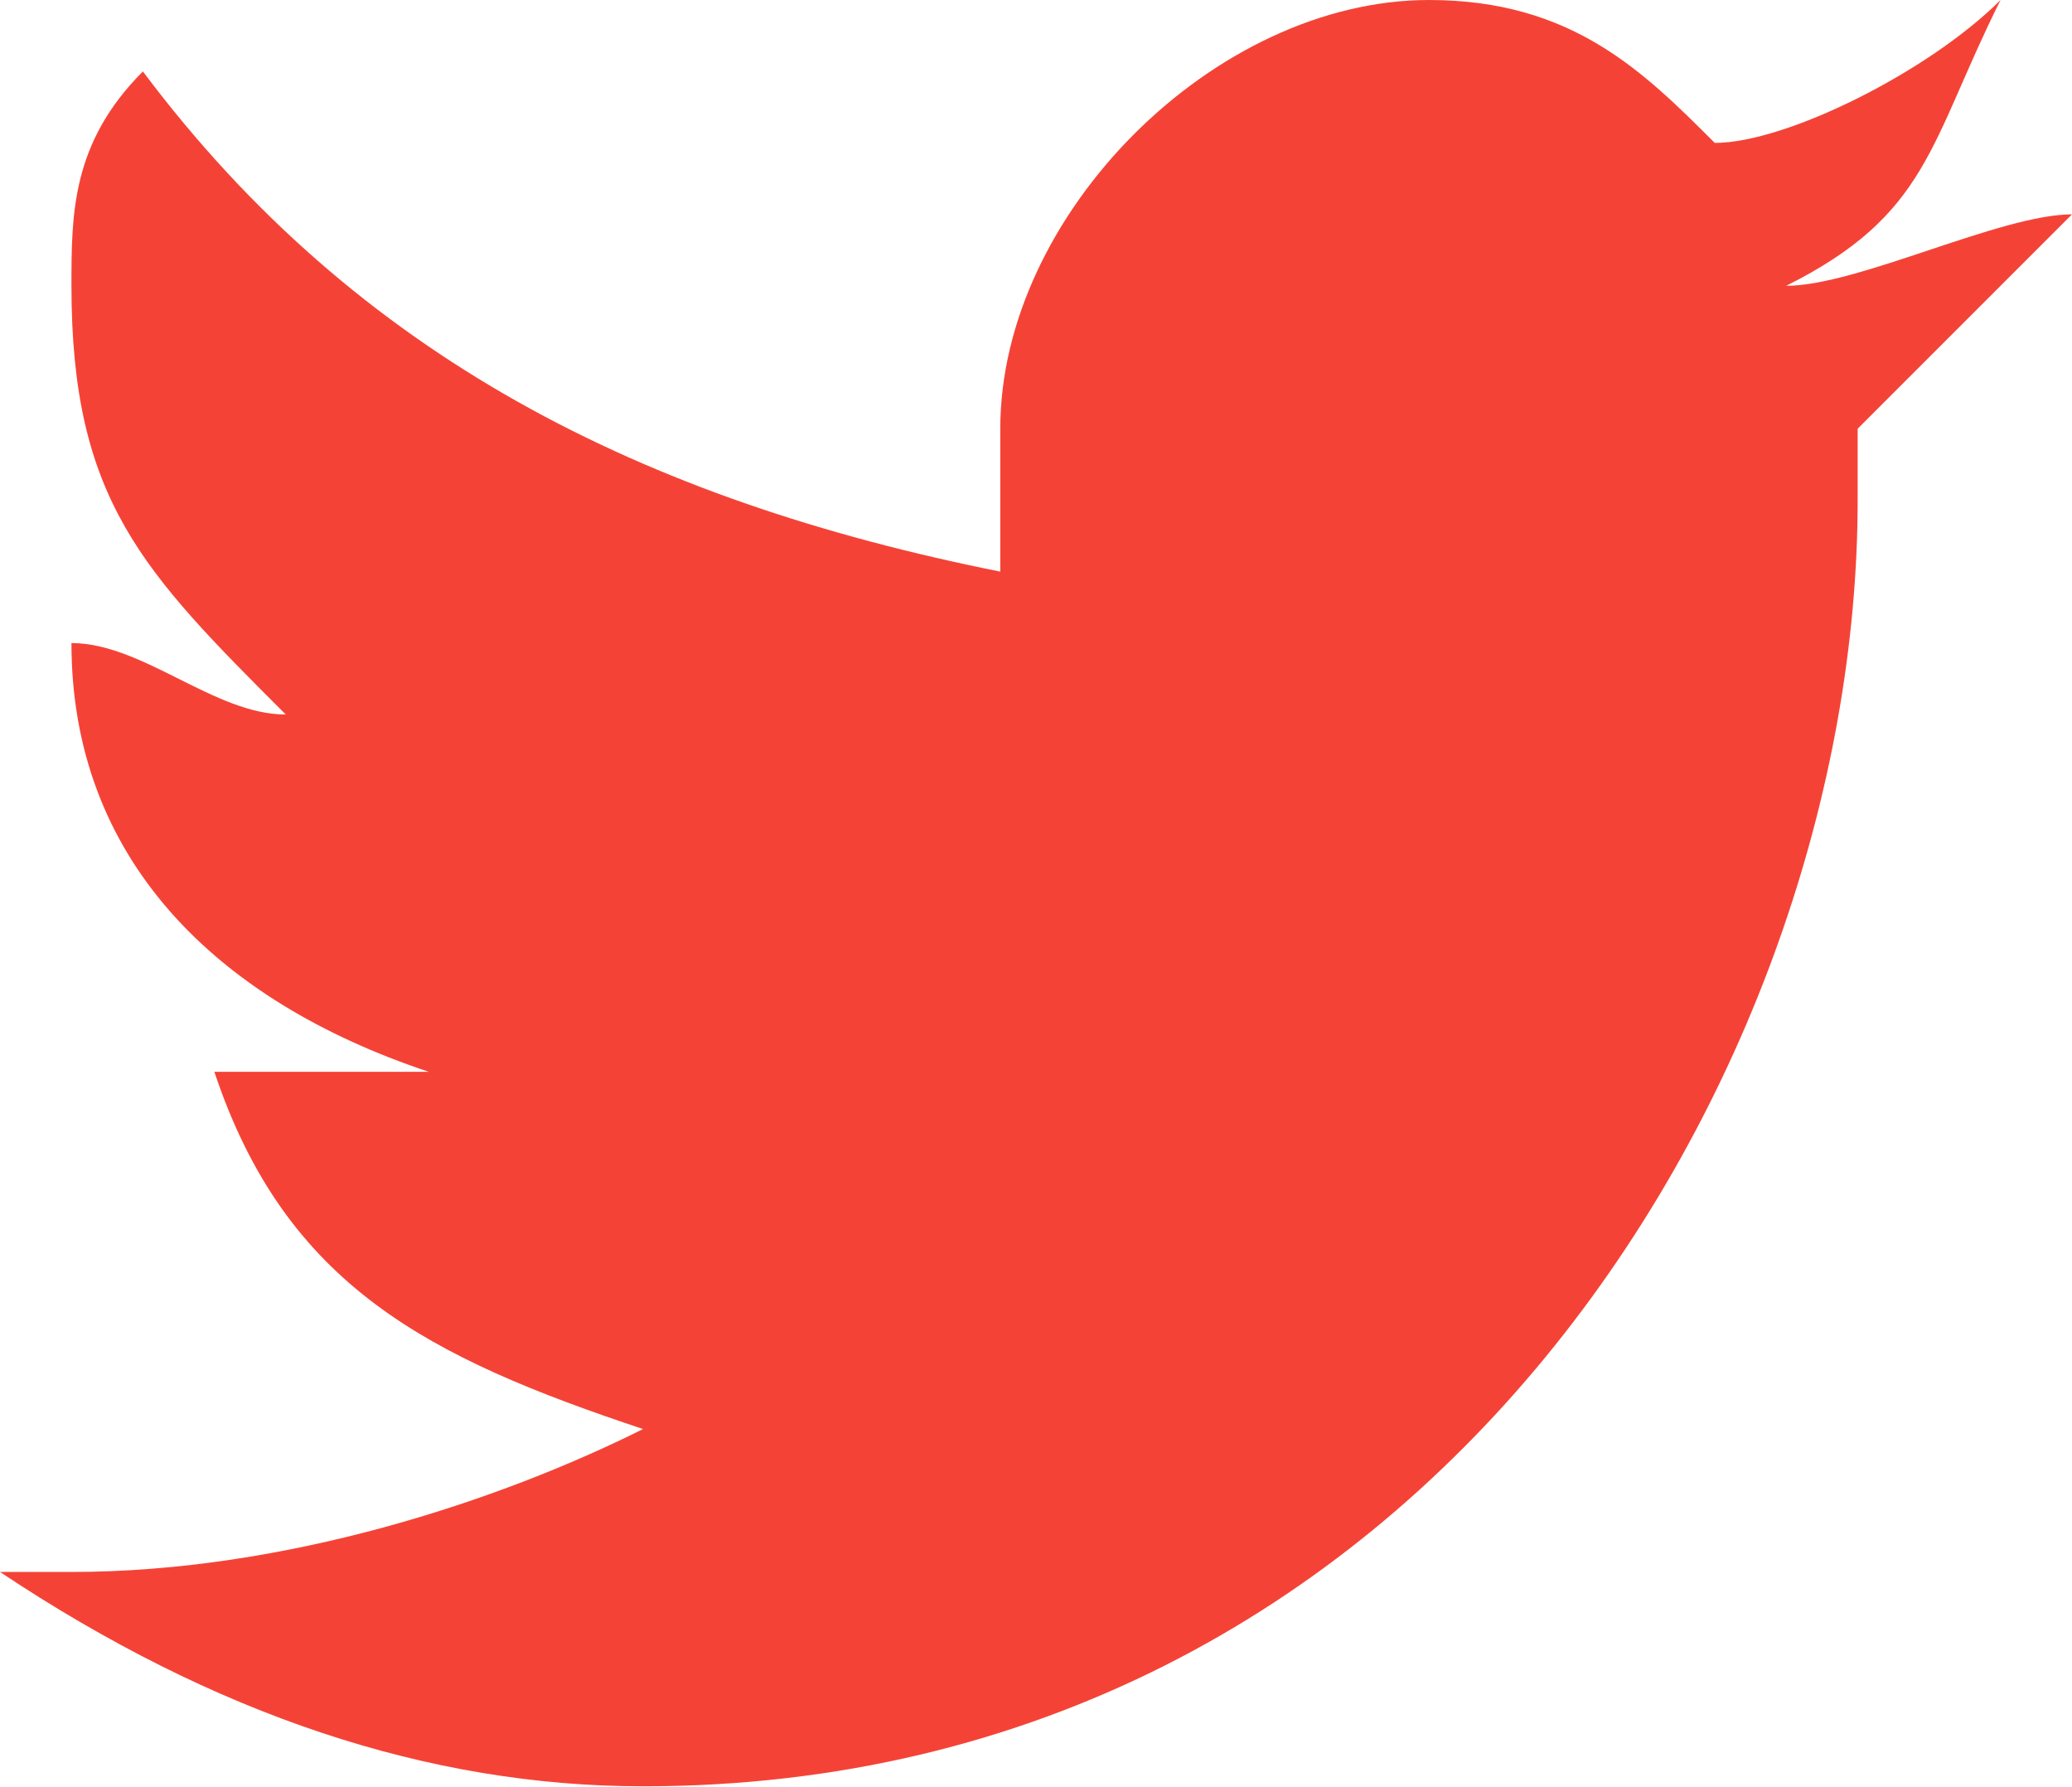
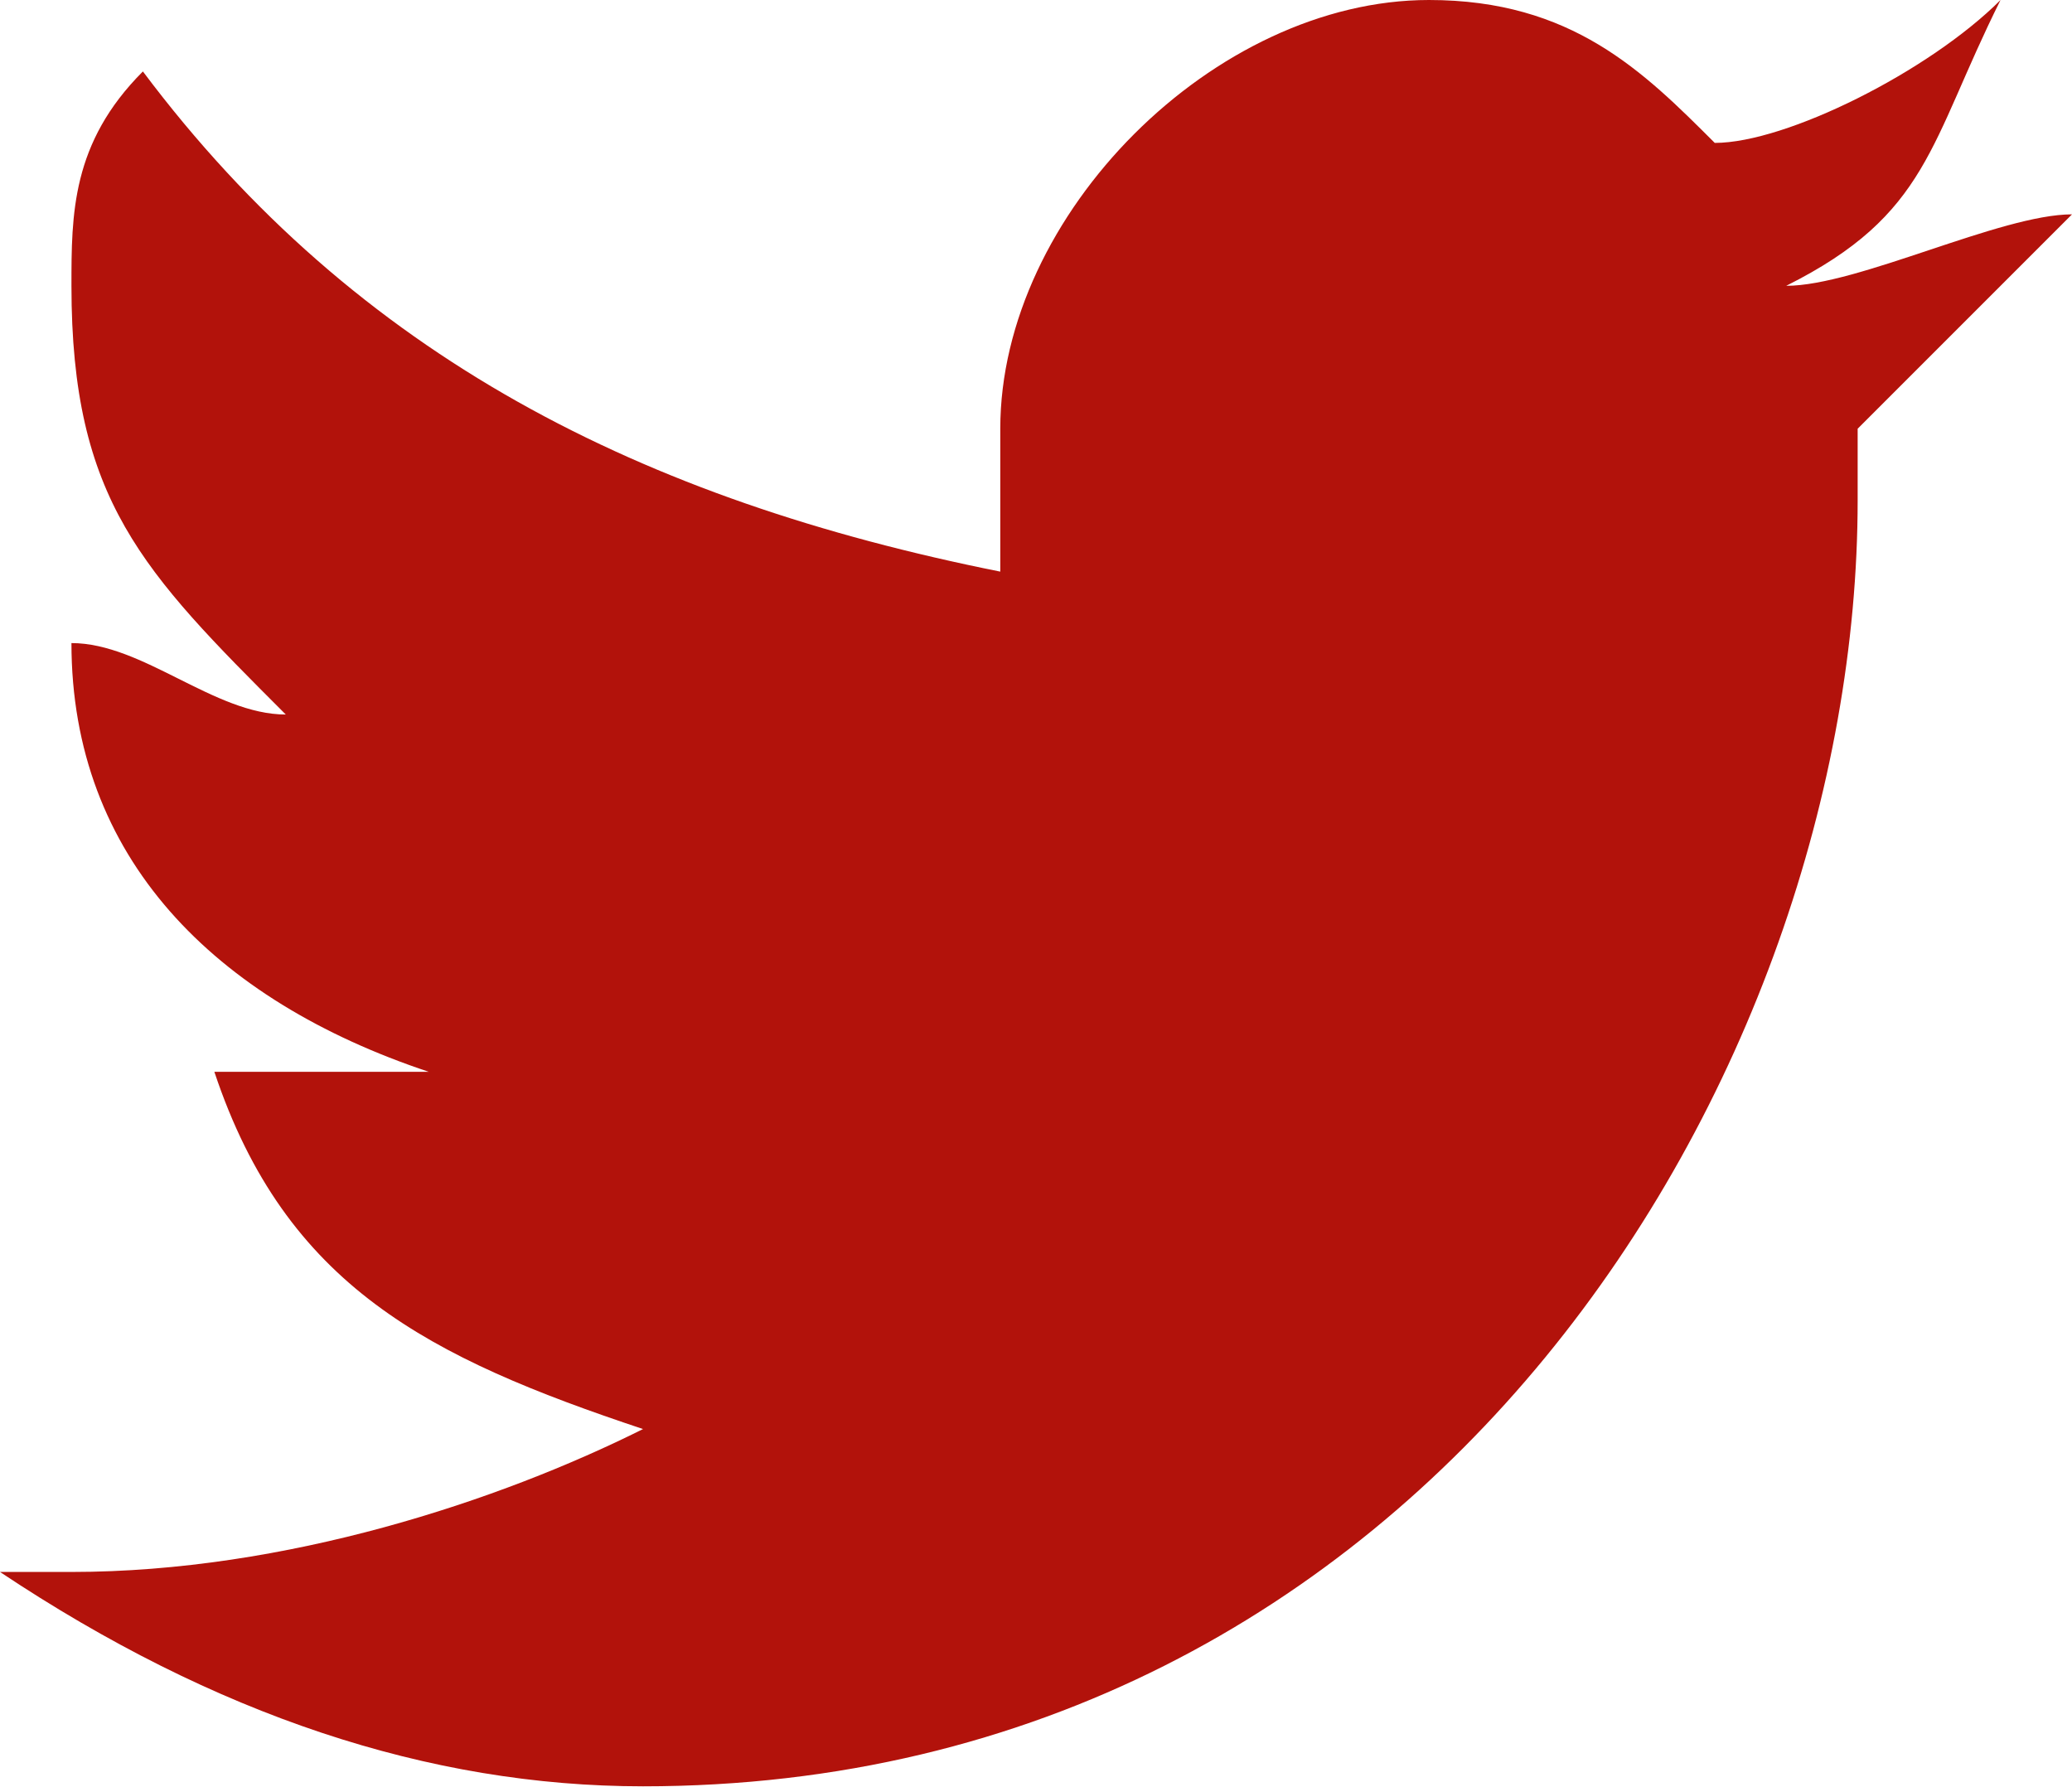
<svg xmlns="http://www.w3.org/2000/svg" width="29" height="25" viewBox="0 0 29 25" fill="none">
-   <path d="M29 3C28 3 26 4 25 4 27 3 27 2 28 0 27 1 25 2 24 2 23 1 22 0 20 0 17 0 14 3 14 6 14 7 14 7 14 8 9 7 5 5 2 1 1 2 1 3 1 4 1 7 2 8 4 10 3 10 2 9 1 9 1 9 1 9 1 9 1 12 3 14 6 15 5 15 5 15 4 15 4 15 4 15 3 15 4 18 6 19 9 20 7 21 4 22 1 22 1 22 0 22 0 22 3 24 6 25 9 25 20 25 26 15 26 7 26 7 26 6 26 6 27 5 28 4 29 3Z" fill="#F44336" />
+   <path d="M29 3C28 3 26 4 25 4 27 3 27 2 28 0 27 1 25 2 24 2 23 1 22 0 20 0 17 0 14 3 14 6 14 7 14 7 14 8 9 7 5 5 2 1 1 2 1 3 1 4 1 7 2 8 4 10 3 10 2 9 1 9 1 9 1 9 1 9 1 12 3 14 6 15 5 15 5 15 4 15 4 15 4 15 3 15 4 18 6 19 9 20 7 21 4 22 1 22 1 22 0 22 0 22 3 24 6 25 9 25 20 25 26 15 26 7 26 7 26 6 26 6 27 5 28 4 29 3Z" fill="#B2120B" />
</svg>
